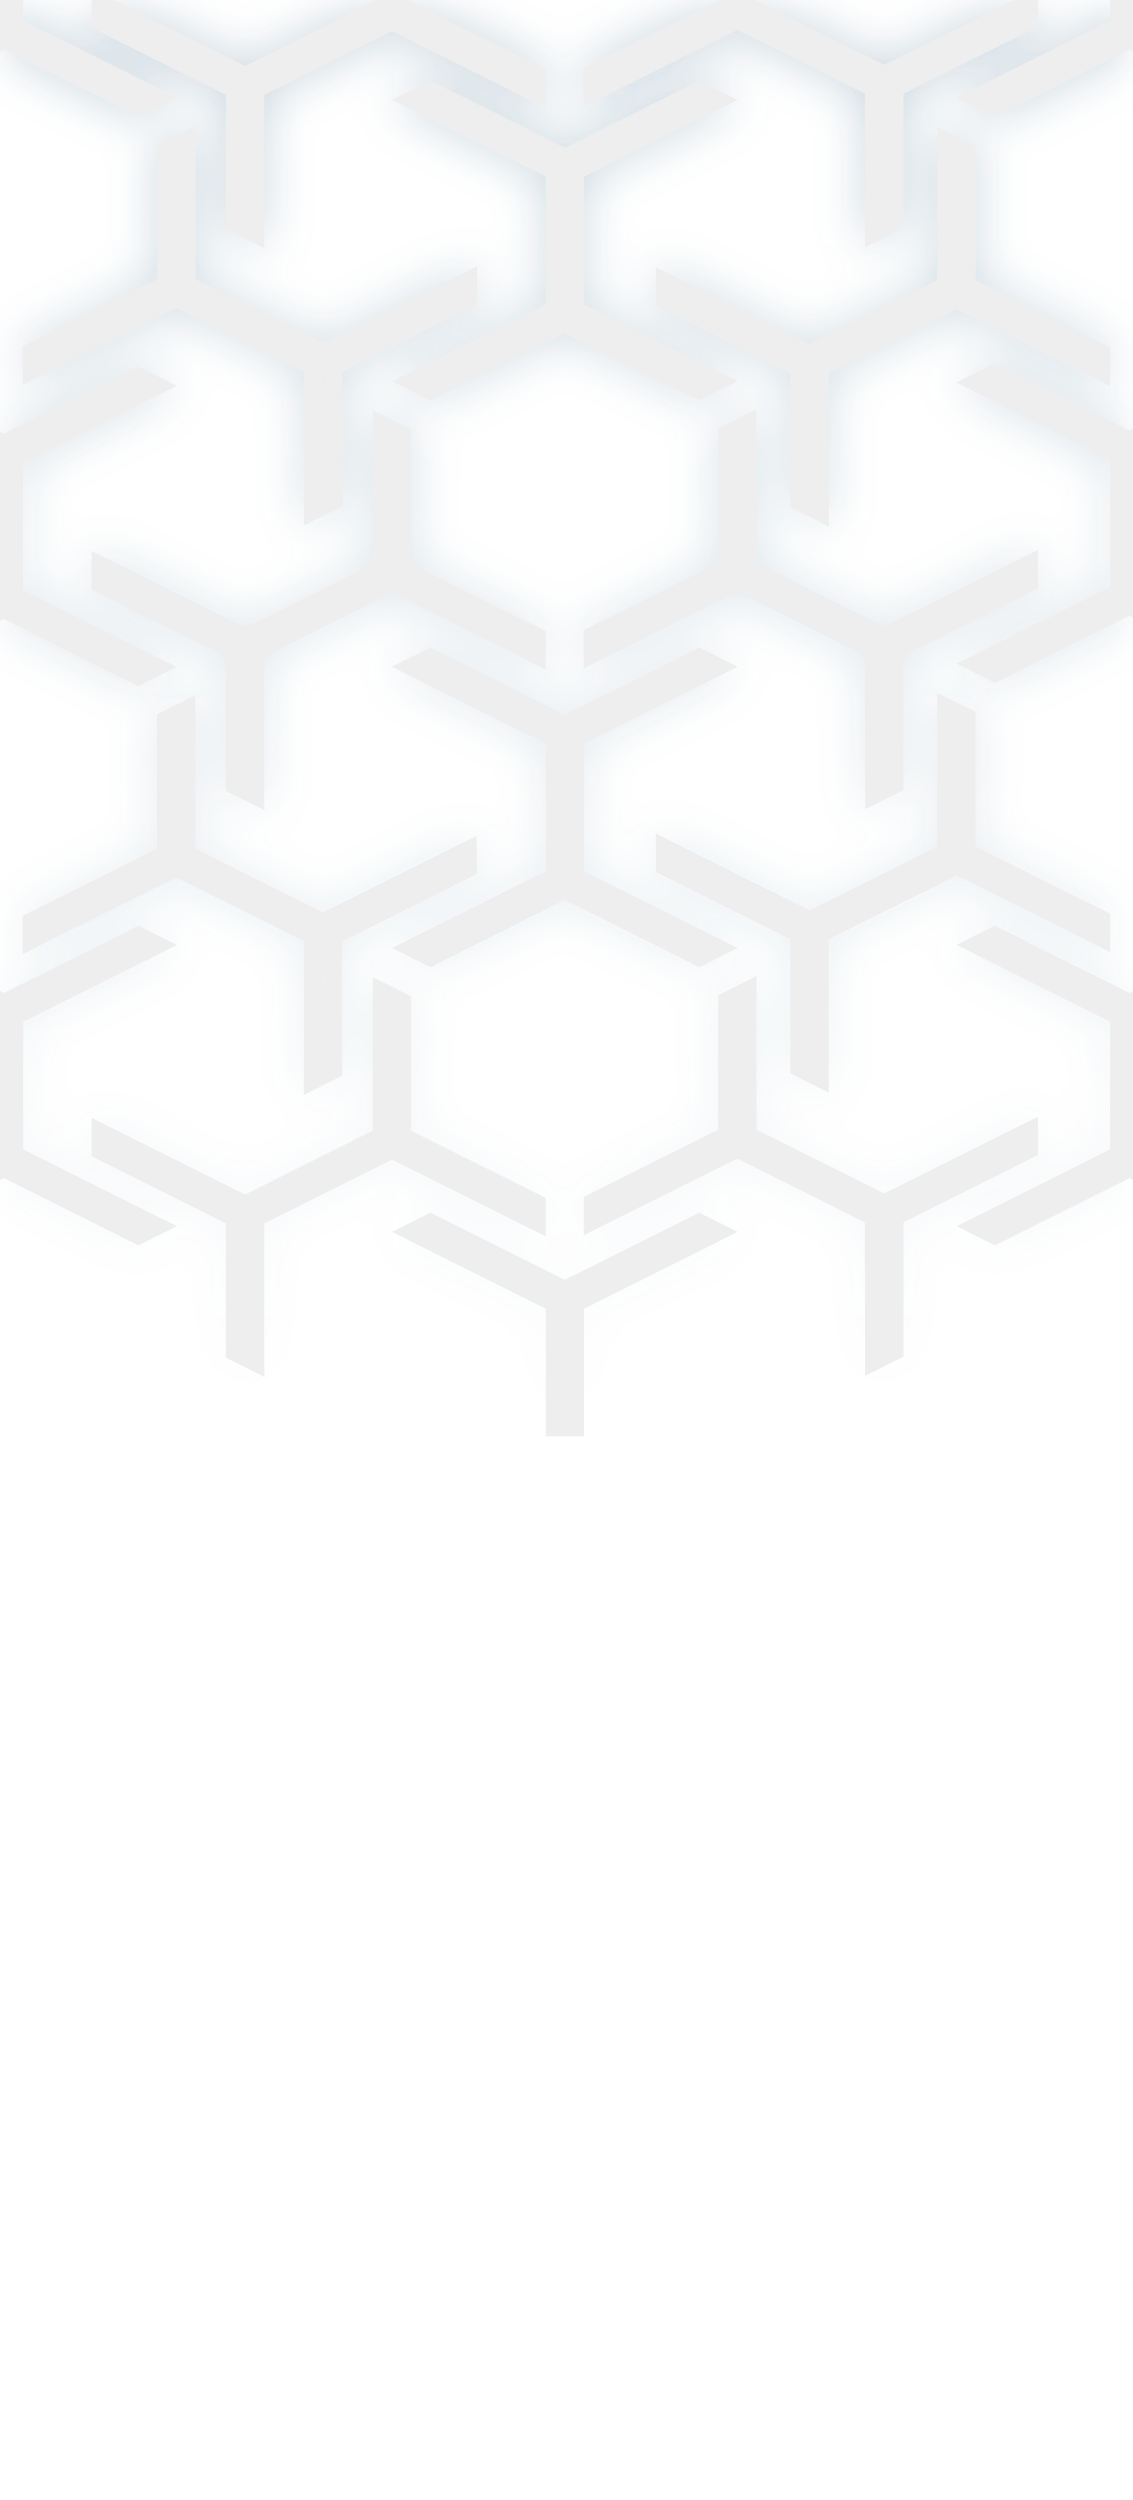
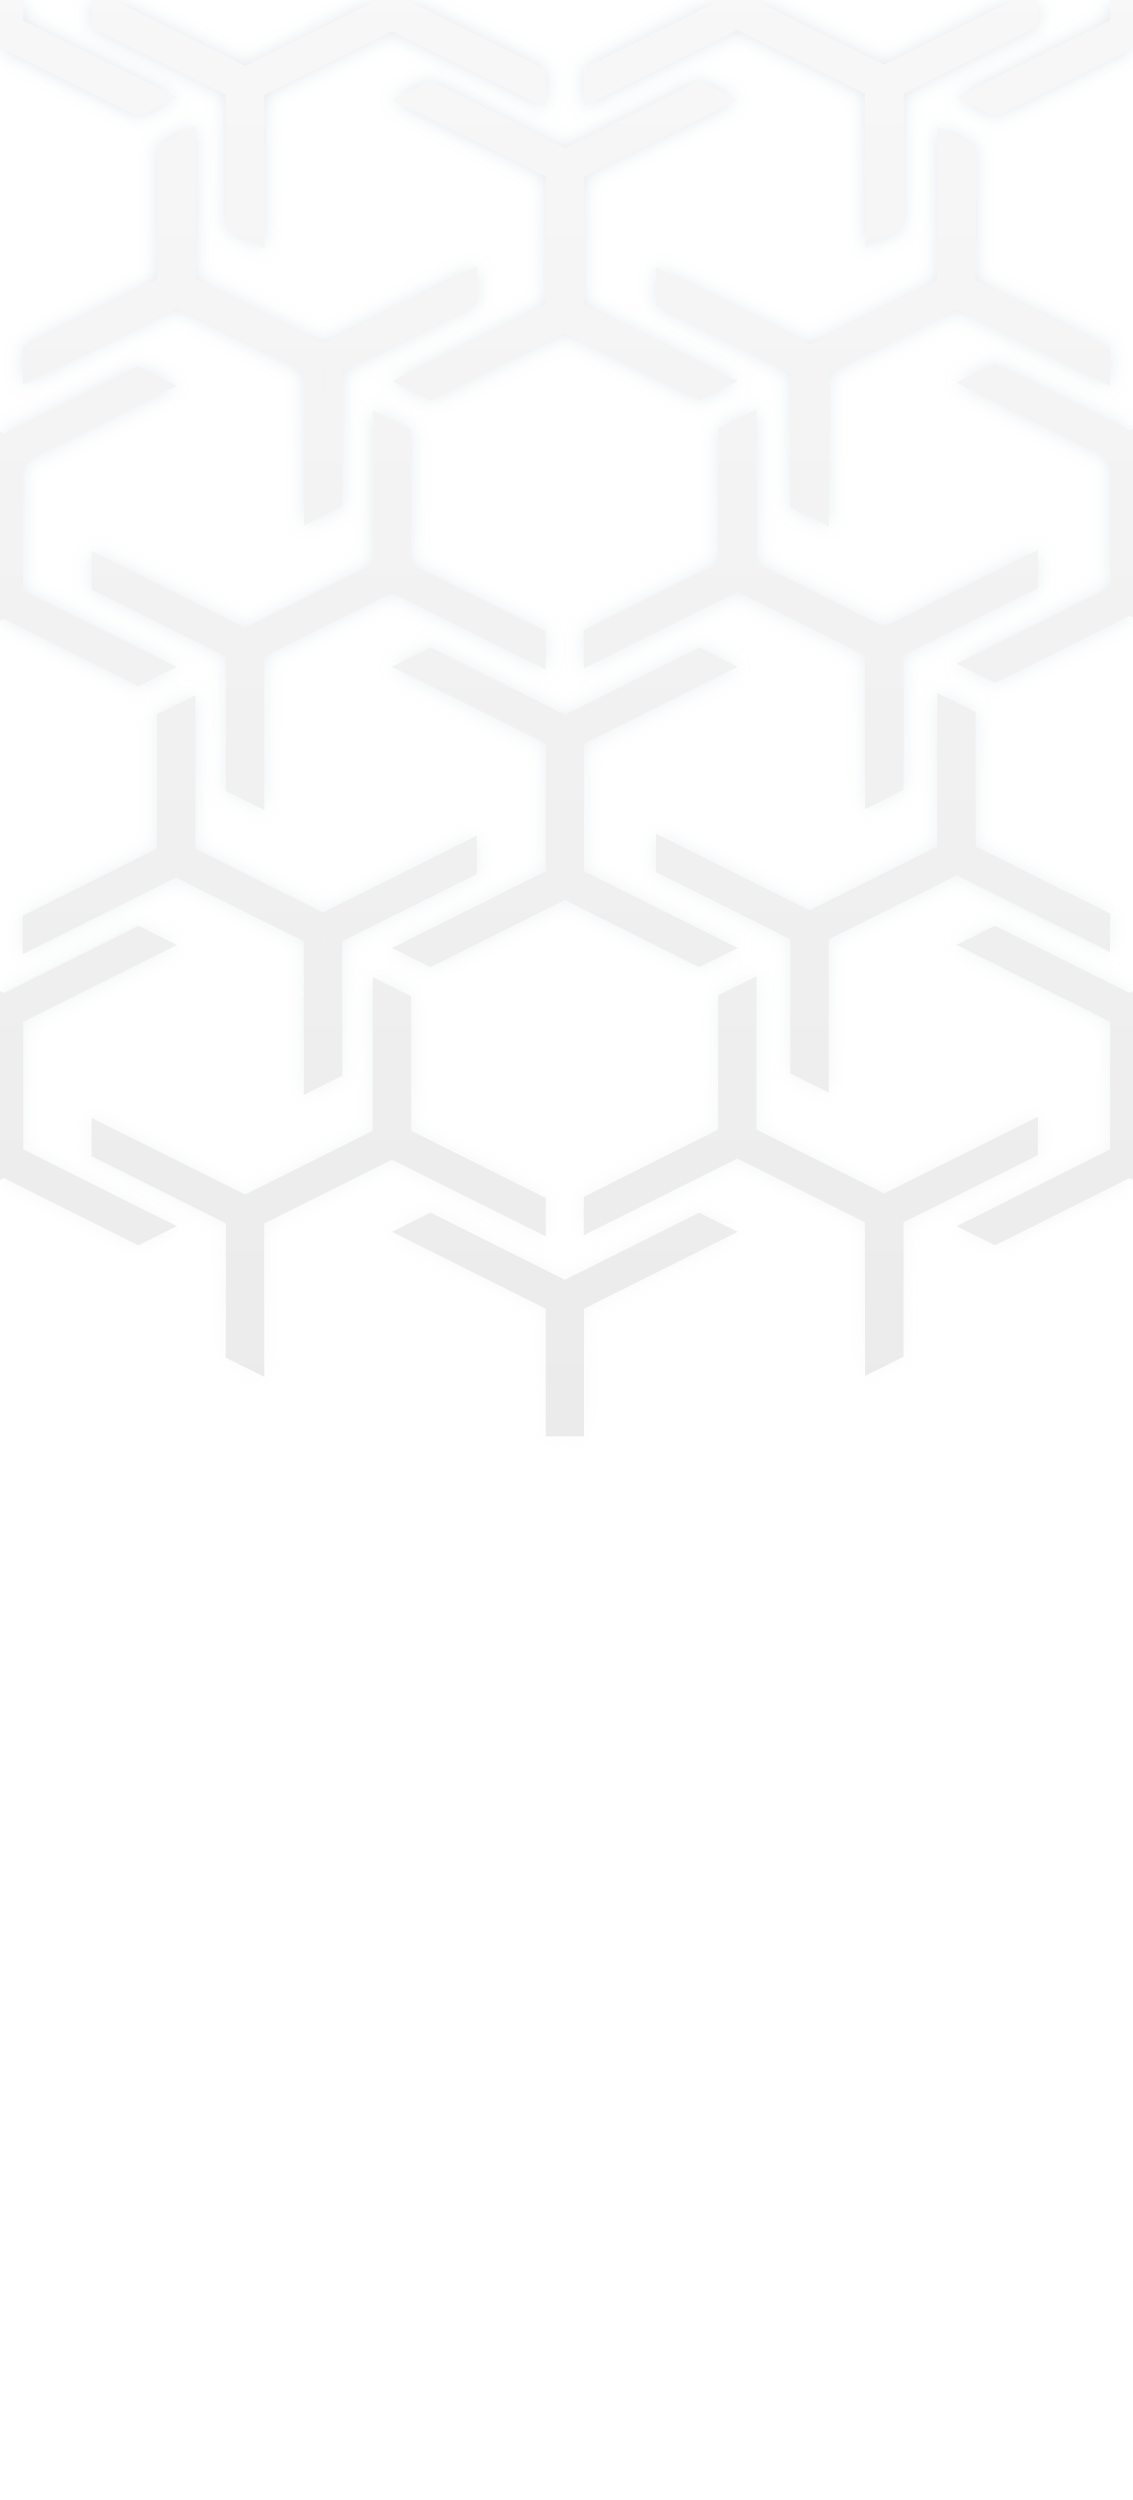
<svg xmlns="http://www.w3.org/2000/svg" xmlns:xlink="http://www.w3.org/1999/xlink" width="145" height="320" id="svg2" version="1.1" enable-background="new">
  <defs id="defs4">
+     <linearGradient id="linearGradient3798">
+       <stop style="stop-color:#f9f9f9;stop-opacity:1" offset="0" id="stop3800" />
+       <stop style="stop-color:#ebebeb;stop-opacity:1" offset="1" id="stop3802" />
+     </linearGradient>
    <linearGradient id="linearGradient3895">
-       <stop style="stop-color:#225577;stop-opacity:1;" offset="0" id="stop3897" />
-       <stop style="stop-color:#225577;stop-opacity:0;" offset="1" id="stop3899" />
+       <stop style="stop-color:#225577;stop-opacity:0.688" offset="0" id="stop3897" />
+       <stop style="stop-color:#ebebeb;stop-opacity:1" offset="1" id="stop3899" />
    </linearGradient>
    <linearGradient id="linearGradient4108">
      <stop style="stop-color:#225577;stop-opacity:0.604" offset="0" id="stop4110" />
      <stop style="stop-color:#225577;stop-opacity:0;" offset="1" id="stop4112" />
    </linearGradient>
    <linearGradient id="linearGradient4090">
      <stop style="stop-color:#ececec;stop-opacity:1;" offset="0" id="stop4092" />
      <stop style="stop-color:#ececec;stop-opacity:0;" offset="1" id="stop4094" />
    </linearGradient>
    <linearGradient xlink:href="#linearGradient4090" id="linearGradient4096" x1="79.903" y1="-30.741" x2="79.903" y2="226.68" gradientUnits="userSpaceOnUse" gradientTransform="translate(0,731.3001)" />
    <linearGradient xlink:href="#linearGradient4108" id="linearGradient4114" x1="82" y1="690.272" x2="82" y2="845.787" gradientUnits="userSpaceOnUse" gradientTransform="translate(-2.7e-5,0)" />
    <linearGradient xlink:href="#linearGradient4090-6" id="linearGradient4096-3" x1="79.903" y1="-30.741" x2="79.903" y2="226.68" gradientUnits="userSpaceOnUse" gradientTransform="translate(0,731.3001)" />
    <linearGradient id="linearGradient4090-6">
      <stop style="stop-color:#ececec;stop-opacity:1;" offset="0" id="stop4092-7" />
      <stop style="stop-color:#ececec;stop-opacity:0;" offset="1" id="stop4094-5" />
    </linearGradient>
    <linearGradient y2="226.68" x2="79.903" y1="-30.741" x1="79.903" gradientTransform="translate(-2.7e-5,-1.062123)" gradientUnits="userSpaceOnUse" id="linearGradient4143" xlink:href="#linearGradient4090-6" />
-     <linearGradient xlink:href="#linearGradient3895" id="linearGradient3901" x1="74" y1="717.362" x2="74" y2="913.362" gradientUnits="userSpaceOnUse" />
-     <filter id="filter3784">
-       <feGaussianBlur stdDeviation="2.969" id="feGaussianBlur3786" />
+     <linearGradient xlink:href="#linearGradient3895" id="linearGradient3901" x1="74" y1="724.787" x2="74" y2="913.362" gradientUnits="userSpaceOnUse" />
+     <filter id="filter3794">
+       <feGaussianBlur stdDeviation="1.188" id="feGaussianBlur3796" />
    </filter>
+     <linearGradient xlink:href="#linearGradient3798" id="linearGradient3804" x1="60.458" y1="-20.153" x2="60.458" y2="181.769" gradientUnits="userSpaceOnUse" />
  </defs>
-   <g id="layer1" transform="translate(0,-732.3622)" style="opacity:1;display:inline">
-     <path id="path3083" d="m -16.705,706.386 -0.45,0.219 -4.448,2.218 0,0.024 1.07,0.536 1.042,0.536 17.537,8.773 0,16.328 -17.537,8.749 -1.042,0.536 -1.07,0.536 4.926,2.461 17.199,-8.603 17.171,8.603 4.954,-2.461 -1.07,-0.536 -1.07,-0.536 -17.537,-8.749 0,-16.328 17.537,-8.773 1.07,-0.536 1.07,-0.536 -4.222,-2.12 -0.704,-0.341 -17.199,8.603 -17.227,-8.603 z m 144.039,0 -0.422,0.219 -4.476,2.218 0,0.024 1.07,0.536 1.07,0.536 17.509,8.773 0,16.328 -17.509,8.749 -1.07,0.536 -1.07,0.536 4.926,2.461 17.199,-8.603 17.199,8.603 4.926,-2.461 -1.07,-0.536 -1.07,-0.536 -17.537,-8.749 0,-16.328 17.537,-8.773 1.07,-0.536 1.07,-0.536 -4.222,-2.12 -0.704,-0.341 -17.199,8.603 -17.227,-8.603 z m -30.514,6.458 -4.898,2.461 0,17.181 -17.199,8.603 0,4.923 1.042,-0.536 1.07,-0.536 17.537,-8.749 16.327,8.164 0.028,17.522 0,1.072 0,1.072 4.222,-2.12 0.704,-0.341 0,-17.205 17.199,-8.603 0,-0.463 0,-4.435 0,-0.024 -1.07,0.536 -1.07,0.536 -17.537,8.749 -16.355,-8.164 0,-17.522 0,-1.072 0,-1.048 z m -49.092,0.122 0,1.072 -0.028,1.072 0,17.522 -16.327,8.164 -17.537,-8.773 -1.07,-0.512 -1.042,-0.536 0,4.923 17.199,8.603 -0.028,17.181 4.954,2.461 -0.028,-1.048 0,-1.072 0,-17.522 16.355,-8.164 17.537,8.749 1.07,0.536 1.07,0.536 0,-4.216 0,-0.707 -17.227,-8.603 0,-17.205 -0.422,-0.219 -4.476,-2.242 z m 2.449,20.885 0.619,0.317 -0.619,-0.292 0,-0.024 z m 4.926,8.846 -0.45,0.219 -4.476,2.218 0,0.024 1.07,0.536 1.07,0.512 17.537,8.773 0,16.353 -17.537,8.749 -1.07,0.536 -1.07,0.536 4.926,2.461 17.199,-8.603 17.199,8.603 4.926,-2.461 -1.07,-0.536 -1.07,-0.536 -17.537,-8.749 0,-16.353 17.537,-8.773 1.07,-0.512 1.07,-0.536 -4.222,-2.12 -0.704,-0.341 -17.199,8.603 -17.199,-8.603 z m -30.063,5.751 -4.926,2.461 0,17.181 -17.199,8.603 0,4.923 1.07,-0.536 1.07,-0.536 17.537,-8.749 16.327,8.164 0,17.522 0,1.072 0,1.072 4.222,-2.12 0.704,-0.341 0,-17.206 17.227,-8.603 0,-0.439 0,-4.46 -0.028,0 -1.07,0.512 -1.042,0.536 -17.565,8.749 -16.327,-8.164 0,-17.522 0,-1.072 0,-1.048 z m 144.039,0 -4.926,2.461 0,17.181 -17.171,8.603 -0.028,4.923 1.07,-0.536 1.07,-0.536 17.537,-8.749 16.327,8.164 0.028,17.522 -0.028,1.072 0,1.072 4.222,-2.12 0.704,-0.341 0,-17.206 17.227,-8.603 0,-0.439 0,-4.46 -1.07,0.512 -1.07,0.536 -17.537,8.749 -16.355,-8.164 0,-17.522 0,-1.072 0,-1.048 z m -193.131,0.146 -0.028,1.048 0,1.072 0,17.522 -16.327,8.164 -17.537,-8.749 -1.07,-0.536 -1.07,-0.536 0,4.923 17.199,8.603 0,17.181 4.926,2.461 0,-1.048 0,-1.072 0,-17.522 16.327,-8.164 17.537,8.749 1.07,0.536 1.07,0.536 0,-4.216 0,-0.707 -17.199,-8.603 0,-17.205 -0.45,-0.219 -4.448,-2.218 z m 144.039,0 -0.028,1.048 0,1.072 0,17.522 -16.327,8.164 -17.537,-8.749 -1.07,-0.536 -1.07,-0.536 0,4.923 17.199,8.603 0,17.181 4.954,2.461 -0.028,-1.048 0,-1.072 0,-17.522 16.355,-8.164 17.537,8.749 1.07,0.536 1.042,0.536 0,-4.216 0.028,-0.707 -17.227,-8.603 0,-17.205 -0.45,-0.219 -4.448,-2.218 z m -141.59,2.12 0,18.132 0,0.634 -0.028,0 0,-0.634 0.028,-18.132 z m 63.589,27.709 -0.591,0.317 0,0.609 0,18.132 -0.028,-18.132 0.028,-0.609 0,-0.024 0.591,-0.292 z m 144.067,0 -0.619,0.317 0,-0.024 0.619,-0.292 z m -58.719,0.439 -0.422,0.219 -4.476,2.218 0,0.024 1.07,0.536 1.07,0.536 17.509,8.773 0,16.328 -17.509,8.749 -1.07,0.536 -1.07,0.536 4.926,2.461 17.199,-8.603 17.199,8.603 4.926,-2.461 -1.07,-0.536 -1.07,-0.536 -17.537,-8.749 0,-16.328 17.537,-8.773 1.07,-0.536 1.07,-0.536 -4.222,-2.12 -0.704,-0.341 -17.199,8.603 -17.227,-8.603 z m -144.067,0.414 -0.45,0.219 -4.448,2.218 0,0.024 1.042,0.536 1.07,0.536 17.537,8.773 0,16.328 -17.537,8.749 -1.07,0.536 -1.042,0.536 4.926,2.461 17.199,-8.603 17.171,8.603 4.954,-2.461 -1.07,-0.536 -1.07,-0.536 -17.537,-8.749 0,-16.328 17.537,-8.773 1.07,-0.536 1.07,-0.536 -4.222,-2.12 -0.704,-0.341 -17.199,8.603 -17.227,-8.603 z m 113.554,5.483 -4.898,2.461 0,17.181 -17.199,8.603 0,4.923 1.042,-0.536 1.07,-0.536 17.537,-8.749 16.327,8.164 0.028,17.522 0,1.072 0,1.072 4.222,-2.12 0.704,-0.341 0,-17.205 17.199,-8.603 0,-0.463 0,-4.435 0,-0.024 -1.07,0.536 -1.07,0.536 -17.537,8.749 -16.355,-8.164 0,-17.522 0,-1.072 0,-1.048 z m -49.092,0.122 0,1.072 -0.028,1.072 0,17.522 -16.327,8.164 -17.537,-8.773 -1.07,-0.512 -1.042,-0.536 0,4.923 17.199,8.603 -0.028,17.181 4.954,2.461 -0.028,-1.048 0,-1.072 0,-17.522 16.355,-8.188 17.537,8.773 1.07,0.536 1.07,0.536 0,-4.216 0,-0.707 -17.227,-8.603 0,-17.205 -0.422,-0.219 -4.476,-2.242 z m 7.375,30.366 -0.45,0.219 -4.476,2.218 0,0.024 1.07,0.536 1.07,0.536 17.537,8.773 0,16.328 -17.537,8.749 -1.07,0.536 -1.07,0.536 4.926,2.461 17.199,-8.603 17.199,8.603 4.926,-2.461 -1.07,-0.536 -1.07,-0.536 -17.537,-8.749 0,-16.328 17.537,-8.773 1.07,-0.536 1.07,-0.536 -4.222,-2.12 -0.704,-0.341 -17.199,8.603 -17.199,-8.603 z m 113.976,5.678 -4.926,2.461 0,17.181 -17.171,8.603 -0.028,4.923 1.07,-0.536 1.07,-0.536 17.537,-8.749 16.327,8.164 0.028,17.522 0,1.072 -0.028,1.072 4.222,-2.12 0.704,-0.341 0,-17.206 17.227,-8.603 0,-0.439 0,-4.46 -1.07,0.512 -1.07,0.536 -17.537,8.749 -16.355,-8.164 0,-17.522 0,-1.072 0,-1.048 z m -49.092,0.146 -0.028,1.048 0,1.072 0,17.522 -16.327,8.164 -17.537,-8.749 -1.07,-0.536 -1.07,-0.536 0,4.923 17.199,8.603 0,17.181 4.926,2.461 0,-1.048 0,-1.072 0,-17.522 16.355,-8.164 17.537,8.749 1.07,0.536 1.042,0.536 0,-4.216 0.028,-0.707 -17.227,-8.603 0,-17.205 -0.45,-0.219 -4.448,-2.218 z m -94.975,0.268 -4.926,2.461 0,17.181 -17.199,8.603 0,4.923 1.07,-0.536 1.07,-0.536 17.509,-8.749 16.355,8.164 0,17.522 0,1.072 0,1.072 4.222,-2.12 0.704,-0.341 0,-17.206 17.199,-8.603 0.028,-0.439 -0.028,-4.46 -1.07,0.512 -1.042,0.536 -17.565,8.749 -16.327,-8.164 0,-17.522 0,-1.072 0,-1.048 z m -49.12,0.146 0,1.048 0,1.072 0,17.522 -16.355,8.164 -17.509,-8.749 -1.07,-0.536 -1.07,-0.536 0,4.923 17.199,8.603 0,17.181 4.926,2.461 0,-1.048 0,-1.072 0,-17.522 16.327,-8.164 17.537,8.749 1.07,0.536 1.07,0.536 0,-4.216 0,-0.707 -17.199,-8.603 0,-17.205 -0.45,-0.219 -4.448,-2.218 -0.028,0 z m 2.477,2.12 0,18.132 0,0.634 -0.028,0 0,-0.609 0.028,-18.156 z m 4.926,27.246 -0.45,0.219 -4.448,2.242 1.07,0.536 1.042,0.536 17.537,8.773 0,16.328 -17.537,8.773 -1.042,0.512 -1.07,0.536 4.926,2.461 17.199,-8.603 17.171,8.603 4.954,-2.461 -1.07,-0.536 -1.07,-0.512 -17.537,-8.773 0,-16.328 17.537,-8.773 1.07,-0.536 1.07,-0.536 -4.222,-2.096 -0.704,-0.366 -17.199,8.603 -17.227,-8.603 z m 144.039,0 -0.422,0.219 -4.476,2.242 1.07,0.536 1.07,0.536 17.509,8.773 0,16.328 -17.509,8.773 -1.07,0.512 -1.07,0.536 4.926,2.461 17.199,-8.603 17.199,8.603 4.926,-2.461 -1.07,-0.536 -1.07,-0.512 -17.537,-8.773 0,-16.328 17.537,-8.773 1.07,-0.536 1.07,-0.536 -4.222,-2.096 -0.704,-0.366 -17.199,8.603 -17.227,-8.603 z m 58.719,0.049 -0.619,0.317 0,-0.024 0.619,-0.292 z m -144.096,0.414 -0.591,0.317 0,0.609 0,18.131 -0.028,-18.131 0,-0.634 0.619,-0.292 z m -60.211,1.218 18.156,9.066 0.619,0.317 0.619,-0.317 18.128,-9.066 -18.128,9.09 -0.619,0.292 -0.619,-0.292 -18.156,-9.09 z m 144.039,0 18.156,9.066 0.619,0.317 0.619,-0.317 18.128,-9.066 -18.128,9.09 -0.619,0.292 -0.619,-0.292 -18.156,-9.09 z m -28.965,4.777 -4.898,2.461 0,17.181 -17.199,8.603 0,4.923 1.042,-0.536 1.07,-0.536 17.537,-8.749 16.327,8.164 0.028,17.522 0,1.072 0,1.072 4.222,-2.12 0.704,-0.341 0,-17.206 17.199,-8.603 0,-0.439 0,-4.46 -1.07,0.512 -1.07,0.536 -17.537,8.749 -16.355,-8.164 0,-17.522 0,-1.072 0,-1.048 z m -49.092,0.146 0,1.048 -0.028,1.072 0,17.522 -16.327,8.164 -17.537,-8.749 -1.07,-0.536 -1.042,-0.536 0,4.923 17.199,8.603 -0.028,17.181 4.954,2.461 -0.028,-1.048 0,-1.072 0,-17.522 16.355,-8.164 17.537,8.749 1.07,0.536 1.07,0.536 0,-4.216 0,-0.707 -17.227,-8.603 0,-17.206 -0.422,-0.219 -4.476,-2.218 z m 66.066,29.829 -0.619,0.317 0,-0.024 0.619,-0.292 z m -58.691,0.292 -0.45,0.219 -4.476,2.242 1.07,0.536 1.07,0.536 17.537,8.773 0,16.328 4.898,0 0,-16.328 17.537,-8.773 1.07,-0.536 1.07,-0.536 -4.222,-2.096 -0.704,-0.366 -17.199,8.603 -17.199,-8.603 z m 16.58,10.772 0.619,0.292 0.619,-0.292 -0.619,0.317 -0.619,-0.317 z" style="font-size:medium;font-style:normal;font-variant:normal;font-weight:normal;font-stretch:normal;text-indent:0;text-align:start;text-decoration:none;line-height:normal;letter-spacing:normal;word-spacing:normal;text-transform:none;direction:ltr;block-progression:tb;writing-mode:lr-tb;text-anchor:start;baseline-shift:baseline;color:#000000;fill:url(#linearGradient3901);fill-opacity:1;fill-rule:nonzero;stroke:none;stroke-width:10;marker:none;visibility:visible;display:inline;overflow:visible;enable-background:accumulate;font-family:Sans;-inkscape-font-specification:Sans;filter:url(#filter3784);opacity:0.3" />
+   <g id="layer1" transform="translate(0,-732.3622)" style="display:inline">
+     <path id="path3083" d="m -16.705,706.386 -0.45,0.219 -4.448,2.218 0,0.024 1.07,0.536 1.042,0.536 17.537,8.773 0,16.328 -17.537,8.749 -1.042,0.536 -1.07,0.536 4.926,2.461 17.199,-8.603 17.171,8.603 4.954,-2.461 -1.07,-0.536 -1.07,-0.536 -17.537,-8.749 0,-16.328 17.537,-8.773 1.07,-0.536 1.07,-0.536 -4.222,-2.12 -0.704,-0.341 -17.199,8.603 -17.227,-8.603 z m 144.039,0 -0.422,0.219 -4.476,2.218 0,0.024 1.07,0.536 1.07,0.536 17.509,8.773 0,16.328 -17.509,8.749 -1.07,0.536 -1.07,0.536 4.926,2.461 17.199,-8.603 17.199,8.603 4.926,-2.461 -1.07,-0.536 -1.07,-0.536 -17.537,-8.749 0,-16.328 17.537,-8.773 1.07,-0.536 1.07,-0.536 -4.222,-2.12 -0.704,-0.341 -17.199,8.603 -17.227,-8.603 z m -30.514,6.458 -4.898,2.461 0,17.181 -17.199,8.603 0,4.923 1.042,-0.536 1.07,-0.536 17.537,-8.749 16.327,8.164 0.028,17.522 0,1.072 0,1.072 4.222,-2.12 0.704,-0.341 0,-17.205 17.199,-8.603 0,-0.463 0,-4.435 0,-0.024 -1.07,0.536 -1.07,0.536 -17.537,8.749 -16.355,-8.164 0,-17.522 0,-1.072 0,-1.048 z m -49.092,0.122 0,1.072 -0.028,1.072 0,17.522 -16.327,8.164 -17.537,-8.773 -1.07,-0.512 -1.042,-0.536 0,4.923 17.199,8.603 -0.028,17.181 4.954,2.461 -0.028,-1.048 0,-1.072 0,-17.522 16.355,-8.164 17.537,8.749 1.07,0.536 1.07,0.536 0,-4.216 0,-0.707 -17.227,-8.603 0,-17.205 -0.422,-0.219 -4.476,-2.242 z m 2.449,20.885 0.619,0.317 -0.619,-0.292 0,-0.024 z m 4.926,8.846 -0.45,0.219 -4.476,2.218 0,0.024 1.07,0.536 1.07,0.512 17.537,8.773 0,16.353 -17.537,8.749 -1.07,0.536 -1.07,0.536 4.926,2.461 17.199,-8.603 17.199,8.603 4.926,-2.461 -1.07,-0.536 -1.07,-0.536 -17.537,-8.749 0,-16.353 17.537,-8.773 1.07,-0.512 1.07,-0.536 -4.222,-2.12 -0.704,-0.341 -17.199,8.603 -17.199,-8.603 z m -30.063,5.751 -4.926,2.461 0,17.181 -17.199,8.603 0,4.923 1.07,-0.536 1.07,-0.536 17.537,-8.749 16.327,8.164 0,17.522 0,1.072 0,1.072 4.222,-2.12 0.704,-0.341 0,-17.206 17.227,-8.603 0,-0.439 0,-4.46 -0.028,0 -1.07,0.512 -1.042,0.536 -17.565,8.749 -16.327,-8.164 0,-17.522 0,-1.072 0,-1.048 z m 144.039,0 -4.926,2.461 0,17.181 -17.171,8.603 -0.028,4.923 1.07,-0.536 1.07,-0.536 17.537,-8.749 16.327,8.164 0.028,17.522 -0.028,1.072 0,1.072 4.222,-2.12 0.704,-0.341 0,-17.206 17.227,-8.603 0,-0.439 0,-4.46 -1.07,0.512 -1.07,0.536 -17.537,8.749 -16.355,-8.164 0,-17.522 0,-1.072 0,-1.048 z m -193.131,0.146 -0.028,1.048 0,1.072 0,17.522 -16.327,8.164 -17.537,-8.749 -1.07,-0.536 -1.07,-0.536 0,4.923 17.199,8.603 0,17.181 4.926,2.461 0,-1.048 0,-1.072 0,-17.522 16.327,-8.164 17.537,8.749 1.07,0.536 1.07,0.536 0,-4.216 0,-0.707 -17.199,-8.603 0,-17.205 -0.45,-0.219 -4.448,-2.218 z m 144.039,0 -0.028,1.048 0,1.072 0,17.522 -16.327,8.164 -17.537,-8.749 -1.07,-0.536 -1.07,-0.536 0,4.923 17.199,8.603 0,17.181 4.954,2.461 -0.028,-1.048 0,-1.072 0,-17.522 16.355,-8.164 17.537,8.749 1.07,0.536 1.042,0.536 0,-4.216 0.028,-0.707 -17.227,-8.603 0,-17.205 -0.45,-0.219 -4.448,-2.218 z m -141.59,2.12 0,18.132 0,0.634 -0.028,0 0,-0.634 0.028,-18.132 z m 63.589,27.709 -0.591,0.317 0,0.609 0,18.132 -0.028,-18.132 0.028,-0.609 0,-0.024 0.591,-0.292 z m 144.067,0 -0.619,0.317 0,-0.024 0.619,-0.292 z m -58.719,0.439 -0.422,0.219 -4.476,2.218 0,0.024 1.07,0.536 1.07,0.536 17.509,8.773 0,16.328 -17.509,8.749 -1.07,0.536 -1.07,0.536 4.926,2.461 17.199,-8.603 17.199,8.603 4.926,-2.461 -1.07,-0.536 -1.07,-0.536 -17.537,-8.749 0,-16.328 17.537,-8.773 1.07,-0.536 1.07,-0.536 -4.222,-2.12 -0.704,-0.341 -17.199,8.603 -17.227,-8.603 z m -144.067,0.414 -0.45,0.219 -4.448,2.218 0,0.024 1.042,0.536 1.07,0.536 17.537,8.773 0,16.328 -17.537,8.749 -1.07,0.536 -1.042,0.536 4.926,2.461 17.199,-8.603 17.171,8.603 4.954,-2.461 -1.07,-0.536 -1.07,-0.536 -17.537,-8.749 0,-16.328 17.537,-8.773 1.07,-0.536 1.07,-0.536 -4.222,-2.12 -0.704,-0.341 -17.199,8.603 -17.227,-8.603 z m 113.554,5.483 -4.898,2.461 0,17.181 -17.199,8.603 0,4.923 1.042,-0.536 1.07,-0.536 17.537,-8.749 16.327,8.164 0.028,17.522 0,1.072 0,1.072 4.222,-2.12 0.704,-0.341 0,-17.205 17.199,-8.603 0,-0.463 0,-4.435 0,-0.024 -1.07,0.536 -1.07,0.536 -17.537,8.749 -16.355,-8.164 0,-17.522 0,-1.072 0,-1.048 z m -49.092,0.122 0,1.072 -0.028,1.072 0,17.522 -16.327,8.164 -17.537,-8.773 -1.07,-0.512 -1.042,-0.536 0,4.923 17.199,8.603 -0.028,17.181 4.954,2.461 -0.028,-1.048 0,-1.072 0,-17.522 16.355,-8.188 17.537,8.773 1.07,0.536 1.07,0.536 0,-4.216 0,-0.707 -17.227,-8.603 0,-17.205 -0.422,-0.219 -4.476,-2.242 z m 7.375,30.366 -0.45,0.219 -4.476,2.218 0,0.024 1.07,0.536 1.07,0.536 17.537,8.773 0,16.328 -17.537,8.749 -1.07,0.536 -1.07,0.536 4.926,2.461 17.199,-8.603 17.199,8.603 4.926,-2.461 -1.07,-0.536 -1.07,-0.536 -17.537,-8.749 0,-16.328 17.537,-8.773 1.07,-0.536 1.07,-0.536 -4.222,-2.12 -0.704,-0.341 -17.199,8.603 -17.199,-8.603 z m 113.976,5.678 -4.926,2.461 0,17.181 -17.171,8.603 -0.028,4.923 1.07,-0.536 1.07,-0.536 17.537,-8.749 16.327,8.164 0.028,17.522 0,1.072 -0.028,1.072 4.222,-2.12 0.704,-0.341 0,-17.206 17.227,-8.603 0,-0.439 0,-4.46 -1.07,0.512 -1.07,0.536 -17.537,8.749 -16.355,-8.164 0,-17.522 0,-1.072 0,-1.048 z m -49.092,0.146 -0.028,1.048 0,1.072 0,17.522 -16.327,8.164 -17.537,-8.749 -1.07,-0.536 -1.07,-0.536 0,4.923 17.199,8.603 0,17.181 4.926,2.461 0,-1.048 0,-1.072 0,-17.522 16.355,-8.164 17.537,8.749 1.07,0.536 1.042,0.536 0,-4.216 0.028,-0.707 -17.227,-8.603 0,-17.205 -0.45,-0.219 -4.448,-2.218 z m -94.975,0.268 -4.926,2.461 0,17.181 -17.199,8.603 0,4.923 1.07,-0.536 1.07,-0.536 17.509,-8.749 16.355,8.164 0,17.522 0,1.072 0,1.072 4.222,-2.12 0.704,-0.341 0,-17.206 17.199,-8.603 0.028,-0.439 -0.028,-4.46 -1.07,0.512 -1.042,0.536 -17.565,8.749 -16.327,-8.164 0,-17.522 0,-1.072 0,-1.048 z m -49.12,0.146 0,1.048 0,1.072 0,17.522 -16.355,8.164 -17.509,-8.749 -1.07,-0.536 -1.07,-0.536 0,4.923 17.199,8.603 0,17.181 4.926,2.461 0,-1.048 0,-1.072 0,-17.522 16.327,-8.164 17.537,8.749 1.07,0.536 1.07,0.536 0,-4.216 0,-0.707 -17.199,-8.603 0,-17.205 -0.45,-0.219 -4.448,-2.218 -0.028,0 z m 2.477,2.12 0,18.132 0,0.634 -0.028,0 0,-0.609 0.028,-18.156 z m 4.926,27.246 -0.45,0.219 -4.448,2.242 1.07,0.536 1.042,0.536 17.537,8.773 0,16.328 -17.537,8.773 -1.042,0.512 -1.07,0.536 4.926,2.461 17.199,-8.603 17.171,8.603 4.954,-2.461 -1.07,-0.536 -1.07,-0.512 -17.537,-8.773 0,-16.328 17.537,-8.773 1.07,-0.536 1.07,-0.536 -4.222,-2.096 -0.704,-0.366 -17.199,8.603 -17.227,-8.603 z m 144.039,0 -0.422,0.219 -4.476,2.242 1.07,0.536 1.07,0.536 17.509,8.773 0,16.328 -17.509,8.773 -1.07,0.512 -1.07,0.536 4.926,2.461 17.199,-8.603 17.199,8.603 4.926,-2.461 -1.07,-0.536 -1.07,-0.512 -17.537,-8.773 0,-16.328 17.537,-8.773 1.07,-0.536 1.07,-0.536 -4.222,-2.096 -0.704,-0.366 -17.199,8.603 -17.227,-8.603 z m 58.719,0.049 -0.619,0.317 0,-0.024 0.619,-0.292 z m -144.096,0.414 -0.591,0.317 0,0.609 0,18.131 -0.028,-18.131 0,-0.634 0.619,-0.292 z m -60.211,1.218 18.156,9.066 0.619,0.317 0.619,-0.317 18.128,-9.066 -18.128,9.09 -0.619,0.292 -0.619,-0.292 -18.156,-9.09 z m 144.039,0 18.156,9.066 0.619,0.317 0.619,-0.317 18.128,-9.066 -18.128,9.09 -0.619,0.292 -0.619,-0.292 -18.156,-9.09 z m -28.965,4.777 -4.898,2.461 0,17.181 -17.199,8.603 0,4.923 1.042,-0.536 1.07,-0.536 17.537,-8.749 16.327,8.164 0.028,17.522 0,1.072 0,1.072 4.222,-2.12 0.704,-0.341 0,-17.206 17.199,-8.603 0,-0.439 0,-4.46 -1.07,0.512 -1.07,0.536 -17.537,8.749 -16.355,-8.164 0,-17.522 0,-1.072 0,-1.048 z m -49.092,0.146 0,1.048 -0.028,1.072 0,17.522 -16.327,8.164 -17.537,-8.749 -1.07,-0.536 -1.042,-0.536 0,4.923 17.199,8.603 -0.028,17.181 4.954,2.461 -0.028,-1.048 0,-1.072 0,-17.522 16.355,-8.164 17.537,8.749 1.07,0.536 1.07,0.536 0,-4.216 0,-0.707 -17.227,-8.603 0,-17.206 -0.422,-0.219 -4.476,-2.218 z m 66.066,29.829 -0.619,0.317 0,-0.024 0.619,-0.292 z m -58.691,0.292 -0.45,0.219 -4.476,2.242 1.07,0.536 1.07,0.536 17.537,8.773 0,16.328 4.898,0 0,-16.328 17.537,-8.773 1.07,-0.536 1.07,-0.536 -4.222,-2.096 -0.704,-0.366 -17.199,8.603 -17.199,-8.603 z m 16.58,10.772 0.619,0.292 0.619,-0.292 -0.619,0.317 -0.619,-0.317 z" style="font-size:medium;font-style:normal;font-variant:normal;font-weight:normal;font-stretch:normal;text-indent:0;text-align:start;text-decoration:none;line-height:normal;letter-spacing:normal;word-spacing:normal;text-transform:none;direction:ltr;block-progression:tb;writing-mode:lr-tb;text-anchor:start;baseline-shift:baseline;opacity:0.2;color:#000000;fill:url(#linearGradient3901);fill-opacity:1;fill-rule:nonzero;stroke:none;stroke-width:10;marker:none;visibility:visible;display:inline;overflow:visible;filter:url(#filter3794);enable-background:accumulate;font-family:Sans;-inkscape-font-specification:Sans" />
  </g>
  <g id="layer2" style="display:inline">
    <rect style="fill:#225577;fill-opacity:1;stroke:none" id="rect3918" width="40.73" height="40.073" x="-184.414" y="65.97" />
    <rect y="112.934" x="-184.414" height="40.073" width="40.73" id="rect3920" style="fill:#99cc00;fill-opacity:1;stroke:none" />
    <rect style="fill:#ff7b24;fill-opacity:1;stroke:none" id="rect3953" width="40.73" height="40.073" x="-184.414" y="159.897" />
    <rect y="21.423" x="-184.414" height="40.073" width="40.73" id="rect4062" style="fill:#dddddd;fill-opacity:1;stroke:none" />
-     <path style="font-size:medium;font-style:normal;font-variant:normal;font-weight:normal;font-stretch:normal;text-indent:0;text-align:start;text-decoration:none;line-height:normal;letter-spacing:normal;word-spacing:normal;text-transform:none;direction:ltr;block-progression:tb;writing-mode:lr-tb;text-anchor:start;baseline-shift:baseline;color:#000000;fill:#eeeeee;fill-opacity:1;fill-rule:nonzero;stroke:none;stroke-width:10;marker:none;visibility:visible;display:inline;overflow:visible;enable-background:accumulate;font-family:Sans;-inkscape-font-specification:Sans" d="m -16.705,-25.976 -0.45,0.219 -4.448,2.218 0,0.024 1.07,0.536 1.042,0.536 17.537,8.773 0,16.328 -17.537,8.749 -1.042,0.536 -1.07,0.536 4.926,2.461 17.199,-8.603 17.171,8.603 4.954,-2.461 -1.07,-0.536 -1.07,-0.536 -17.537,-8.749 0,-16.328 17.537,-8.773 1.07,-0.536 1.07,-0.536 -4.222,-2.12 -0.704,-0.341 -17.199,8.603 -17.227,-8.603 z m 144.039,0 -0.422,0.219 -4.476,2.218 0,0.024 1.07,0.536 1.07,0.536 17.509,8.773 0,16.328 -17.509,8.749 -1.07,0.536 -1.07,0.536 4.926,2.461 17.199,-8.603 17.199,8.603 4.926,-2.461 -1.07,-0.536 -1.07,-0.536 -17.537,-8.749 0,-16.328 17.537,-8.773 1.07,-0.536 1.07,-0.536 -4.222,-2.12 -0.704,-0.341 -17.199,8.603 -17.227,-8.603 z m -30.514,6.458 -4.898,2.461 0,17.181 -17.199,8.603 0,4.923 1.042,-0.536 1.07,-0.536 17.537,-8.749 16.327,8.164 0.028,17.522 0,1.072 0,1.072 4.222,-2.12 0.704,-0.341 0,-17.205 17.199,-8.603 0,-0.463 0,-4.435 0,-0.024 -1.07,0.536 -1.07,0.536 -17.537,8.749 -16.355,-8.164 0,-17.522 0,-1.072 0,-1.048 z m -49.092,0.122 0,1.072 -0.028,1.072 0,17.522 -16.327,8.164 -17.537,-8.773 -1.07,-0.512 -1.042,-0.536 0,4.923 17.199,8.603 -0.028,17.181 4.954,2.461 -0.028,-1.048 0,-1.072 0,-17.522 16.355,-8.164 17.537,8.749 1.07,0.536 1.07,0.536 0,-4.216 0,-0.707 -17.227,-8.603 0,-17.205 -0.422,-0.219 -4.476,-2.242 z m 2.449,20.885 0.619,0.317 -0.619,-0.292 0,-0.024 z m 4.926,8.846 -0.45,0.219 -4.476,2.218 0,0.024 1.07,0.536 1.07,0.512 17.537,8.773 0,16.353 -17.537,8.749 -1.07,0.536 -1.07,0.536 4.926,2.461 17.199,-8.603 17.199,8.603 4.926,-2.461 -1.07,-0.536 -1.07,-0.536 -17.537,-8.749 0,-16.353 17.537,-8.773 1.07,-0.512 1.07,-0.536 L 90.206,10.677 89.502,10.336 72.303,18.939 55.104,10.336 z m -30.063,5.751 -4.926,2.461 0,17.181 -17.199,8.603 0,4.923 1.07,-0.536 1.07,-0.536 17.537,-8.749 16.327,8.164 0,17.522 0,1.072 0,1.072 4.222,-2.12 0.704,-0.341 0,-17.206 17.227,-8.603 0,-0.439 0,-4.46 -0.028,0 -1.07,0.512 -1.042,0.536 -17.565,8.749 -16.327,-8.164 0,-17.522 0,-1.072 0,-1.048 z m 144.039,0 -4.926,2.461 0,17.181 -17.171,8.603 -0.028,4.923 1.07,-0.536 1.07,-0.536 17.537,-8.749 16.327,8.164 0.028,17.522 -0.028,1.072 0,1.072 4.222,-2.12 0.704,-0.341 0,-17.206 17.227,-8.603 0,-0.439 0,-4.46 -1.07,0.512 -1.07,0.536 -17.537,8.749 -16.355,-8.164 0,-17.522 0,-1.072 0,-1.048 z m -193.131,0.146 -0.028,1.048 0,1.072 0,17.522 -16.327,8.164 -17.537,-8.749 -1.07,-0.536 -1.07,-0.536 0,4.923 17.199,8.603 0,17.181 4.926,2.461 0,-1.048 0,-1.072 0,-17.522 16.327,-8.164 17.537,8.749 1.07,0.536 1.07,0.536 0,-4.216 0,-0.707 -17.199,-8.603 0,-17.205 -0.45,-0.219 -4.448,-2.218 z m 144.039,0 -0.028,1.048 0,1.072 0,17.522 -16.327,8.164 -17.537,-8.749 -1.07,-0.536 -1.07,-0.536 0,4.923 17.199,8.603 0,17.181 4.954,2.461 -0.028,-1.048 0,-1.072 0,-17.522 16.355,-8.164 17.537,8.749 1.07,0.536 1.042,0.536 0,-4.216 0.028,-0.707 -17.227,-8.603 0,-17.205 -0.45,-0.219 -4.448,-2.218 z m -141.59,2.12 0,18.132 0,0.634 -0.028,0 0,-0.634 0.028,-18.132 z m 63.589,27.709 -0.591,0.317 0,0.609 0,18.132 -0.028,-18.132 0.028,-0.609 0,-0.024 0.591,-0.292 z m 144.067,0 -0.619,0.317 0,-0.024 0.619,-0.292 z m -58.719,0.439 -0.422,0.219 -4.476,2.218 0,0.024 1.07,0.536 1.07,0.536 17.509,8.773 0,16.328 -17.509,8.749 -1.07,0.536 -1.07,0.536 4.926,2.461 17.199,-8.603 17.199,8.603 4.926,-2.461 -1.07,-0.536 -1.07,-0.536 -17.537,-8.749 0,-16.328 17.537,-8.773 1.07,-0.536 1.07,-0.536 -4.222,-2.12 -0.704,-0.341 -17.199,8.603 -17.227,-8.603 z m -144.067,0.414 -0.45,0.219 -4.448,2.218 0,0.024 1.042,0.536 1.07,0.536 17.537,8.773 0,16.328 -17.537,8.749 -1.07,0.536 -1.042,0.536 4.926,2.461 17.199,-8.603 17.171,8.603 4.954,-2.461 -1.07,-0.536 -1.07,-0.536 -17.537,-8.749 0,-16.328 17.537,-8.773 1.07,-0.536 1.07,-0.536 -4.222,-2.12 -0.704,-0.341 -17.199,8.603 -17.227,-8.603 z m 113.554,5.483 -4.898,2.461 0,17.181 -17.199,8.603 0,4.923 1.042,-0.536 1.07,-0.536 17.537,-8.749 16.327,8.164 0.028,17.522 0,1.072 0,1.072 4.222,-2.12 0.704,-0.341 0,-17.206 17.199,-8.603 0,-0.463 0,-4.435 0,-0.024 -1.07,0.536 -1.07,0.536 -17.537,8.749 -16.355,-8.164 0,-17.522 0,-1.072 0,-1.048 z m -49.092,0.122 0,1.072 -0.028,1.072 0,17.522 -16.327,8.164 -17.537,-8.773 -1.07,-0.512 -1.042,-0.536 0,4.923 17.199,8.603 -0.028,17.181 4.954,2.461 -0.028,-1.048 0,-1.072 0,-17.522 16.355,-8.188 17.537,8.773 1.07,0.536 1.07,0.536 0,-4.216 0,-0.707 -17.227,-8.603 0,-17.205 -0.422,-0.219 -4.476,-2.242 z m 7.375,30.366 -0.45,0.219 -4.476,2.218 0,0.024 1.07,0.536 1.07,0.536 17.537,8.773 0,16.328 -17.537,8.749 -1.07,0.536 -1.07,0.536 4.926,2.461 17.199,-8.603 17.199,8.603 4.926,-2.461 -1.07,-0.536 -1.07,-0.536 -17.537,-8.749 0,-16.328 17.537,-8.773 1.07,-0.536 1.07,-0.536 -4.222,-2.12 -0.704,-0.341 -17.199,8.603 -17.199,-8.603 z m 113.976,5.678 -4.926,2.461 0,17.181 -17.171,8.603 -0.028,4.923 1.07,-0.536 1.07,-0.536 17.537,-8.749 16.327,8.164 0.028,17.522 0,1.072 -0.028,1.072 4.222,-2.12 0.704,-0.341 0,-17.205 17.227,-8.603 0,-0.439 0,-4.46 -1.07,0.512 -1.07,0.536 -17.537,8.749 -16.355,-8.164 0,-17.522 0,-1.072 0,-1.048 z m -49.092,0.146 -0.028,1.048 0,1.072 0,17.522 -16.327,8.164 -17.537,-8.749 -1.07,-0.536 -1.07,-0.536 0,4.923 17.199,8.603 0,17.181 4.926,2.461 0,-1.048 0,-1.072 0,-17.522 16.355,-8.164 17.537,8.749 1.07,0.536 1.042,0.536 0,-4.216 0.028,-0.707 -17.227,-8.603 0,-17.205 -0.45,-0.219 -4.448,-2.218 z m -94.975,0.268 -4.926,2.461 0,17.181 -17.199,8.603 0,4.923 1.07,-0.536 1.07,-0.536 17.509,-8.749 16.355,8.164 0,17.522 0,1.072 0,1.072 4.222,-2.12 0.704,-0.341 0,-17.205 17.199,-8.603 0.028,-0.439 -0.028,-4.46 -1.07,0.512 -1.042,0.536 -17.565,8.749 -16.327,-8.164 0,-17.522 0,-1.072 0,-1.048 z m -49.12,0.146 0,1.048 0,1.072 0,17.522 -16.355,8.164 -17.509,-8.749 -1.07,-0.536 -1.07,-0.536 0,4.923 17.199,8.603 0,17.181 4.926,2.461 0,-1.048 0,-1.072 0,-17.522 16.327,-8.164 17.537,8.749 1.07,0.536 1.07,0.536 0,-4.216 0,-0.707 -17.199,-8.603 0,-17.206 -0.45,-0.219 -4.448,-2.218 -0.028,0 z m 2.477,2.12 0,18.132 0,0.634 -0.028,0 0,-0.609 0.028,-18.156 z m 4.926,27.246 -0.45,0.219 -4.448,2.242 1.07,0.536 1.042,0.536 17.537,8.773 0,16.328 -17.537,8.773 -1.042,0.512 -1.07,0.536 4.926,2.461 17.199,-8.603 17.171,8.603 4.954,-2.461 -1.07,-0.536 -1.07,-0.512 -17.537,-8.773 0,-16.328 17.537,-8.773 1.07,-0.536 1.07,-0.536 -4.222,-2.096 -0.704,-0.366 -17.199,8.603 -17.227,-8.603 z m 144.039,0 -0.422,0.219 -4.476,2.242 1.07,0.536 1.07,0.536 17.509,8.773 0,16.328 -17.509,8.773 -1.07,0.512 -1.07,0.536 4.926,2.461 17.199,-8.603 17.199,8.603 4.926,-2.461 -1.07,-0.536 -1.07,-0.512 -17.537,-8.773 0,-16.328 17.537,-8.773 1.07,-0.536 1.07,-0.536 -4.222,-2.096 -0.704,-0.366 -17.199,8.603 -17.227,-8.603 z m 58.719,0.049 -0.619,0.317 0,-0.024 0.619,-0.292 z m -144.096,0.414 -0.591,0.317 0,0.609 0,18.132 -0.028,-18.132 0,-0.634 0.619,-0.292 z m -60.211,1.219 18.156,9.066 0.619,0.317 0.619,-0.317 18.128,-9.066 -18.128,9.09 -0.619,0.292 -0.619,-0.292 -18.156,-9.09 z m 144.039,0 18.156,9.066 0.619,0.317 0.619,-0.317 18.128,-9.066 -18.128,9.09 -0.619,0.292 -0.619,-0.292 -18.156,-9.09 z m -28.965,4.777 -4.898,2.461 0,17.181 -17.199,8.603 0,4.923 1.042,-0.536 1.07,-0.536 17.537,-8.749 16.327,8.164 0.028,17.522 0,1.072 0,1.072 4.222,-2.12 0.704,-0.341 0,-17.205 17.199,-8.603 0,-0.439 0,-4.46 -1.07,0.512 -1.07,0.536 -17.537,8.749 -16.355,-8.164 0,-17.522 0,-1.072 0,-1.048 z m -49.092,0.146 0,1.048 -0.028,1.072 0,17.522 -16.327,8.164 -17.537,-8.749 -1.07,-0.536 -1.042,-0.536 0,4.923 17.199,8.603 -0.028,17.181 4.954,2.461 -0.028,-1.048 0,-1.072 0,-17.522 16.355,-8.164 17.537,8.749 1.07,0.536 1.07,0.536 0,-4.216 0,-0.707 -17.227,-8.603 0,-17.206 -0.422,-0.219 -4.476,-2.218 z m 66.066,29.829 -0.619,0.317 0,-0.024 0.619,-0.292 z m -58.691,0.292 -0.45,0.219 -4.476,2.242 1.07,0.536 1.07,0.536 17.537,8.773 0,16.328 4.898,0 0,-16.328 17.537,-8.773 1.07,-0.536 1.07,-0.536 -4.222,-2.096 -0.704,-0.366 -17.199,8.603 -17.199,-8.603 z m 16.58,10.772 0.619,0.292 0.619,-0.292 -0.619,0.317 -0.619,-0.317 z" id="path3041" />
+     <path style="font-size:medium;font-style:normal;font-variant:normal;font-weight:normal;font-stretch:normal;text-indent:0;text-align:start;text-decoration:none;line-height:normal;letter-spacing:normal;word-spacing:normal;text-transform:none;direction:ltr;block-progression:tb;writing-mode:lr-tb;text-anchor:start;baseline-shift:baseline;color:#000000;fill:url(#linearGradient3804);fill-opacity:1;fill-rule:nonzero;stroke:none;stroke-width:10;marker:none;visibility:visible;display:inline;overflow:visible;enable-background:accumulate;font-family:Sans;-inkscape-font-specification:Sans" d="m -16.705,-25.976 -0.45,0.219 -4.448,2.218 0,0.024 1.07,0.536 1.042,0.536 17.537,8.773 0,16.328 -17.537,8.749 -1.042,0.536 -1.07,0.536 4.926,2.461 17.199,-8.603 17.171,8.603 4.954,-2.461 -1.07,-0.536 -1.07,-0.536 -17.537,-8.749 0,-16.328 17.537,-8.773 1.07,-0.536 1.07,-0.536 -4.222,-2.12 -0.704,-0.341 -17.199,8.603 -17.227,-8.603 z m 144.039,0 -0.422,0.219 -4.476,2.218 0,0.024 1.07,0.536 1.07,0.536 17.509,8.773 0,16.328 -17.509,8.749 -1.07,0.536 -1.07,0.536 4.926,2.461 17.199,-8.603 17.199,8.603 4.926,-2.461 -1.07,-0.536 -1.07,-0.536 -17.537,-8.749 0,-16.328 17.537,-8.773 1.07,-0.536 1.07,-0.536 -4.222,-2.12 -0.704,-0.341 -17.199,8.603 -17.227,-8.603 z m -30.514,6.458 -4.898,2.461 0,17.181 -17.199,8.603 0,4.923 1.042,-0.536 1.07,-0.536 17.537,-8.749 16.327,8.164 0.028,17.522 0,1.072 0,1.072 4.222,-2.12 0.704,-0.341 0,-17.205 17.199,-8.603 0,-0.463 0,-4.435 0,-0.024 -1.07,0.536 -1.07,0.536 -17.537,8.749 -16.355,-8.164 0,-17.522 0,-1.072 0,-1.048 z m -49.092,0.122 0,1.072 -0.028,1.072 0,17.522 -16.327,8.164 -17.537,-8.773 -1.07,-0.512 -1.042,-0.536 0,4.923 17.199,8.603 -0.028,17.181 4.954,2.461 -0.028,-1.048 0,-1.072 0,-17.522 16.355,-8.164 17.537,8.749 1.07,0.536 1.07,0.536 0,-4.216 0,-0.707 -17.227,-8.603 0,-17.205 -0.422,-0.219 -4.476,-2.242 z m 2.449,20.885 0.619,0.317 -0.619,-0.292 0,-0.024 z m 4.926,8.846 -0.45,0.219 -4.476,2.218 0,0.024 1.07,0.536 1.07,0.512 17.537,8.773 0,16.353 -17.537,8.749 -1.07,0.536 -1.07,0.536 4.926,2.461 17.199,-8.603 17.199,8.603 4.926,-2.461 -1.07,-0.536 -1.07,-0.536 -17.537,-8.749 0,-16.353 17.537,-8.773 1.07,-0.512 1.07,-0.536 L 90.206,10.677 89.502,10.336 72.303,18.939 55.104,10.336 z m -30.063,5.751 -4.926,2.461 0,17.181 -17.199,8.603 0,4.923 1.07,-0.536 1.07,-0.536 17.537,-8.749 16.327,8.164 0,17.522 0,1.072 0,1.072 4.222,-2.12 0.704,-0.341 0,-17.206 17.227,-8.603 0,-0.439 0,-4.46 -0.028,0 -1.07,0.512 -1.042,0.536 -17.565,8.749 -16.327,-8.164 0,-17.522 0,-1.072 0,-1.048 z m 144.039,0 -4.926,2.461 0,17.181 -17.171,8.603 -0.028,4.923 1.07,-0.536 1.07,-0.536 17.537,-8.749 16.327,8.164 0.028,17.522 -0.028,1.072 0,1.072 4.222,-2.12 0.704,-0.341 0,-17.206 17.227,-8.603 0,-0.439 0,-4.46 -1.07,0.512 -1.07,0.536 -17.537,8.749 -16.355,-8.164 0,-17.522 0,-1.072 0,-1.048 z m -193.131,0.146 -0.028,1.048 0,1.072 0,17.522 -16.327,8.164 -17.537,-8.749 -1.07,-0.536 -1.07,-0.536 0,4.923 17.199,8.603 0,17.181 4.926,2.461 0,-1.048 0,-1.072 0,-17.522 16.327,-8.164 17.537,8.749 1.07,0.536 1.07,0.536 0,-4.216 0,-0.707 -17.199,-8.603 0,-17.205 -0.45,-0.219 -4.448,-2.218 z m 144.039,0 -0.028,1.048 0,1.072 0,17.522 -16.327,8.164 -17.537,-8.749 -1.07,-0.536 -1.07,-0.536 0,4.923 17.199,8.603 0,17.181 4.954,2.461 -0.028,-1.048 0,-1.072 0,-17.522 16.355,-8.164 17.537,8.749 1.07,0.536 1.042,0.536 0,-4.216 0.028,-0.707 -17.227,-8.603 0,-17.205 -0.45,-0.219 -4.448,-2.218 z m -141.59,2.12 0,18.132 0,0.634 -0.028,0 0,-0.634 0.028,-18.132 z m 63.589,27.709 -0.591,0.317 0,0.609 0,18.132 -0.028,-18.132 0.028,-0.609 0,-0.024 0.591,-0.292 z m 144.067,0 -0.619,0.317 0,-0.024 0.619,-0.292 z m -58.719,0.439 -0.422,0.219 -4.476,2.218 0,0.024 1.07,0.536 1.07,0.536 17.509,8.773 0,16.328 -17.509,8.749 -1.07,0.536 -1.07,0.536 4.926,2.461 17.199,-8.603 17.199,8.603 4.926,-2.461 -1.07,-0.536 -1.07,-0.536 -17.537,-8.749 0,-16.328 17.537,-8.773 1.07,-0.536 1.07,-0.536 -4.222,-2.12 -0.704,-0.341 -17.199,8.603 -17.227,-8.603 z m -144.067,0.414 -0.45,0.219 -4.448,2.218 0,0.024 1.042,0.536 1.07,0.536 17.537,8.773 0,16.328 -17.537,8.749 -1.07,0.536 -1.042,0.536 4.926,2.461 17.199,-8.603 17.171,8.603 4.954,-2.461 -1.07,-0.536 -1.07,-0.536 -17.537,-8.749 0,-16.328 17.537,-8.773 1.07,-0.536 1.07,-0.536 -4.222,-2.12 -0.704,-0.341 -17.199,8.603 -17.227,-8.603 z m 113.554,5.483 -4.898,2.461 0,17.181 -17.199,8.603 0,4.923 1.042,-0.536 1.07,-0.536 17.537,-8.749 16.327,8.164 0.028,17.522 0,1.072 0,1.072 4.222,-2.12 0.704,-0.341 0,-17.206 17.199,-8.603 0,-0.463 0,-4.435 0,-0.024 -1.07,0.536 -1.07,0.536 -17.537,8.749 -16.355,-8.164 0,-17.522 0,-1.072 0,-1.048 z m -49.092,0.122 0,1.072 -0.028,1.072 0,17.522 -16.327,8.164 -17.537,-8.773 -1.07,-0.512 -1.042,-0.536 0,4.923 17.199,8.603 -0.028,17.181 4.954,2.461 -0.028,-1.048 0,-1.072 0,-17.522 16.355,-8.188 17.537,8.773 1.07,0.536 1.07,0.536 0,-4.216 0,-0.707 -17.227,-8.603 0,-17.205 -0.422,-0.219 -4.476,-2.242 z m 7.375,30.366 -0.45,0.219 -4.476,2.218 0,0.024 1.07,0.536 1.07,0.536 17.537,8.773 0,16.328 -17.537,8.749 -1.07,0.536 -1.07,0.536 4.926,2.461 17.199,-8.603 17.199,8.603 4.926,-2.461 -1.07,-0.536 -1.07,-0.536 -17.537,-8.749 0,-16.328 17.537,-8.773 1.07,-0.536 1.07,-0.536 -4.222,-2.12 -0.704,-0.341 -17.199,8.603 -17.199,-8.603 z m 113.976,5.678 -4.926,2.461 0,17.181 -17.171,8.603 -0.028,4.923 1.07,-0.536 1.07,-0.536 17.537,-8.749 16.327,8.164 0.028,17.522 0,1.072 -0.028,1.072 4.222,-2.12 0.704,-0.341 0,-17.205 17.227,-8.603 0,-0.439 0,-4.46 -1.07,0.512 -1.07,0.536 -17.537,8.749 -16.355,-8.164 0,-17.522 0,-1.072 0,-1.048 z m -49.092,0.146 -0.028,1.048 0,1.072 0,17.522 -16.327,8.164 -17.537,-8.749 -1.07,-0.536 -1.07,-0.536 0,4.923 17.199,8.603 0,17.181 4.926,2.461 0,-1.048 0,-1.072 0,-17.522 16.355,-8.164 17.537,8.749 1.07,0.536 1.042,0.536 0,-4.216 0.028,-0.707 -17.227,-8.603 0,-17.205 -0.45,-0.219 -4.448,-2.218 z m -94.975,0.268 -4.926,2.461 0,17.181 -17.199,8.603 0,4.923 1.07,-0.536 1.07,-0.536 17.509,-8.749 16.355,8.164 0,17.522 0,1.072 0,1.072 4.222,-2.12 0.704,-0.341 0,-17.205 17.199,-8.603 0.028,-0.439 -0.028,-4.46 -1.07,0.512 -1.042,0.536 -17.565,8.749 -16.327,-8.164 0,-17.522 0,-1.072 0,-1.048 z m -49.12,0.146 0,1.048 0,1.072 0,17.522 -16.355,8.164 -17.509,-8.749 -1.07,-0.536 -1.07,-0.536 0,4.923 17.199,8.603 0,17.181 4.926,2.461 0,-1.048 0,-1.072 0,-17.522 16.327,-8.164 17.537,8.749 1.07,0.536 1.07,0.536 0,-4.216 0,-0.707 -17.199,-8.603 0,-17.206 -0.45,-0.219 -4.448,-2.218 -0.028,0 z m 2.477,2.12 0,18.132 0,0.634 -0.028,0 0,-0.609 0.028,-18.156 z m 4.926,27.246 -0.45,0.219 -4.448,2.242 1.07,0.536 1.042,0.536 17.537,8.773 0,16.328 -17.537,8.773 -1.042,0.512 -1.07,0.536 4.926,2.461 17.199,-8.603 17.171,8.603 4.954,-2.461 -1.07,-0.536 -1.07,-0.512 -17.537,-8.773 0,-16.328 17.537,-8.773 1.07,-0.536 1.07,-0.536 -4.222,-2.096 -0.704,-0.366 -17.199,8.603 -17.227,-8.603 z m 144.039,0 -0.422,0.219 -4.476,2.242 1.07,0.536 1.07,0.536 17.509,8.773 0,16.328 -17.509,8.773 -1.07,0.512 -1.07,0.536 4.926,2.461 17.199,-8.603 17.199,8.603 4.926,-2.461 -1.07,-0.536 -1.07,-0.512 -17.537,-8.773 0,-16.328 17.537,-8.773 1.07,-0.536 1.07,-0.536 -4.222,-2.096 -0.704,-0.366 -17.199,8.603 -17.227,-8.603 z m 58.719,0.049 -0.619,0.317 0,-0.024 0.619,-0.292 z m -144.096,0.414 -0.591,0.317 0,0.609 0,18.132 -0.028,-18.132 0,-0.634 0.619,-0.292 z m -60.211,1.219 18.156,9.066 0.619,0.317 0.619,-0.317 18.128,-9.066 -18.128,9.09 -0.619,0.292 -0.619,-0.292 -18.156,-9.09 z m 144.039,0 18.156,9.066 0.619,0.317 0.619,-0.317 18.128,-9.066 -18.128,9.09 -0.619,0.292 -0.619,-0.292 -18.156,-9.09 z m -28.965,4.777 -4.898,2.461 0,17.181 -17.199,8.603 0,4.923 1.042,-0.536 1.07,-0.536 17.537,-8.749 16.327,8.164 0.028,17.522 0,1.072 0,1.072 4.222,-2.12 0.704,-0.341 0,-17.205 17.199,-8.603 0,-0.439 0,-4.46 -1.07,0.512 -1.07,0.536 -17.537,8.749 -16.355,-8.164 0,-17.522 0,-1.072 0,-1.048 z m -49.092,0.146 0,1.048 -0.028,1.072 0,17.522 -16.327,8.164 -17.537,-8.749 -1.07,-0.536 -1.042,-0.536 0,4.923 17.199,8.603 -0.028,17.181 4.954,2.461 -0.028,-1.048 0,-1.072 0,-17.522 16.355,-8.164 17.537,8.749 1.07,0.536 1.07,0.536 0,-4.216 0,-0.707 -17.227,-8.603 0,-17.206 -0.422,-0.219 -4.476,-2.218 z m 66.066,29.829 -0.619,0.317 0,-0.024 0.619,-0.292 z m -58.691,0.292 -0.45,0.219 -4.476,2.242 1.07,0.536 1.07,0.536 17.537,8.773 0,16.328 4.898,0 0,-16.328 17.537,-8.773 1.07,-0.536 1.07,-0.536 -4.222,-2.096 -0.704,-0.366 -17.199,8.603 -17.199,-8.603 z m 16.58,10.772 0.619,0.292 0.619,-0.292 -0.619,0.317 -0.619,-0.317 z" id="path3041" />
    <rect style="fill:#eeeeee;fill-opacity:1;stroke:none" id="rect3014" width="40.73" height="40.073" x="-184.414" y="-23.832" />
  </g>
</svg>
